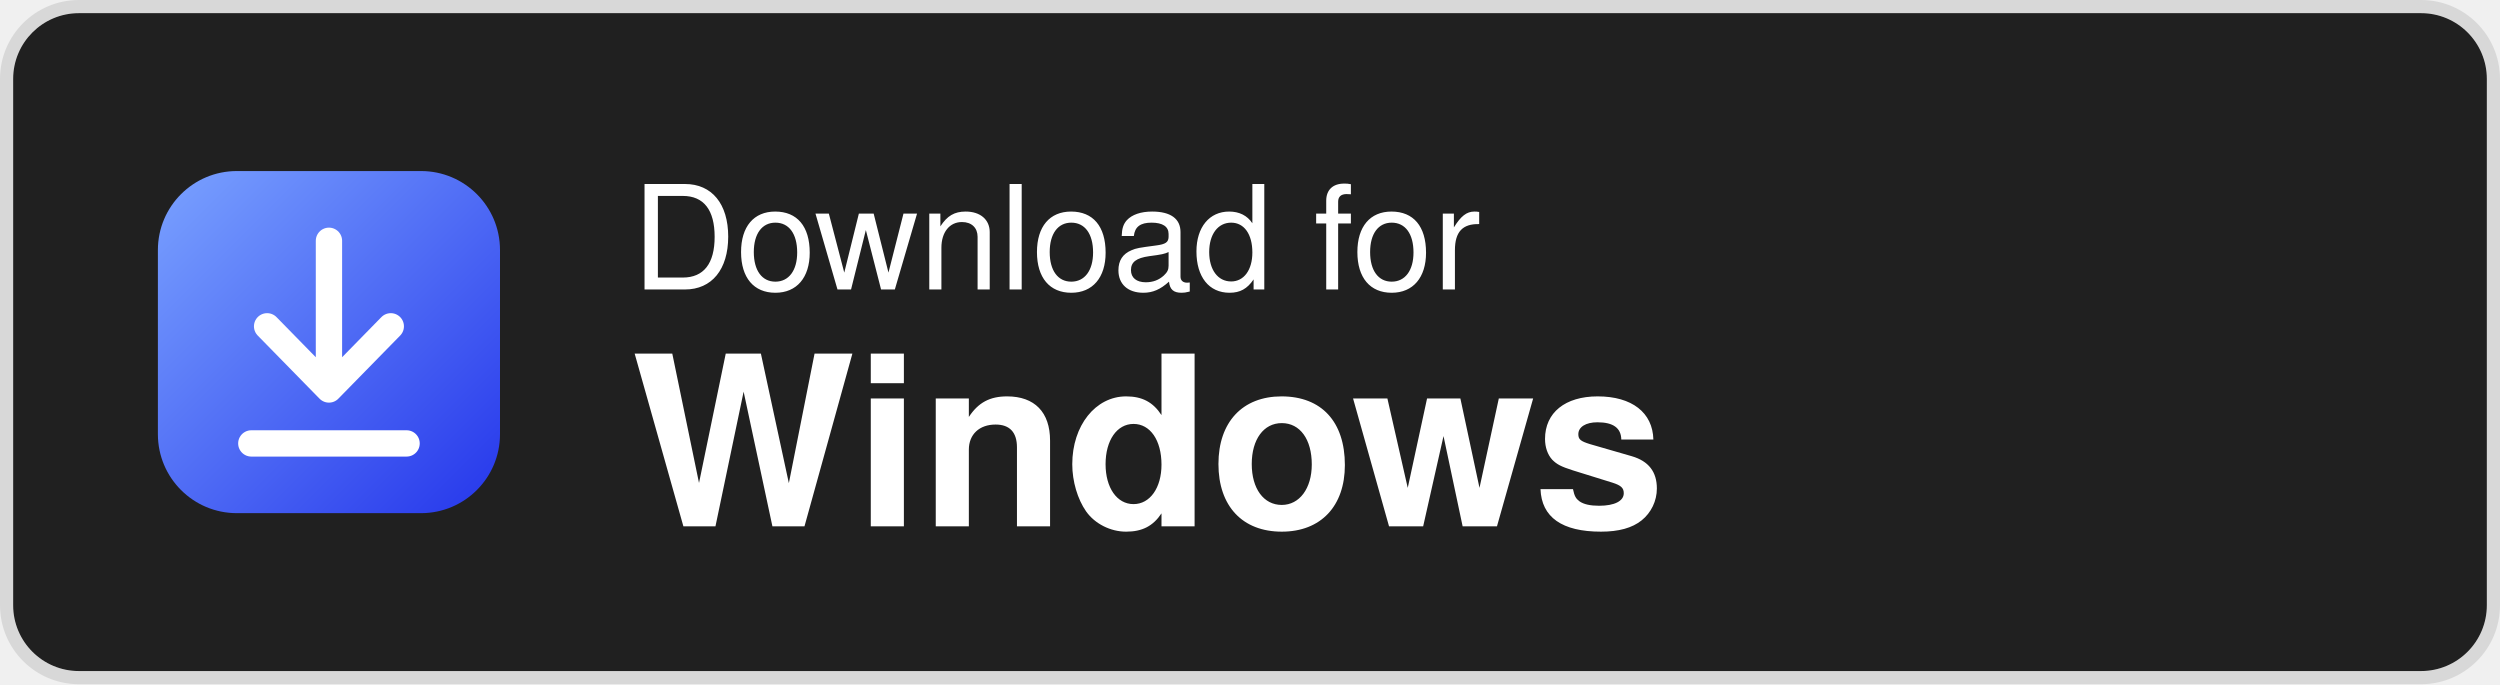
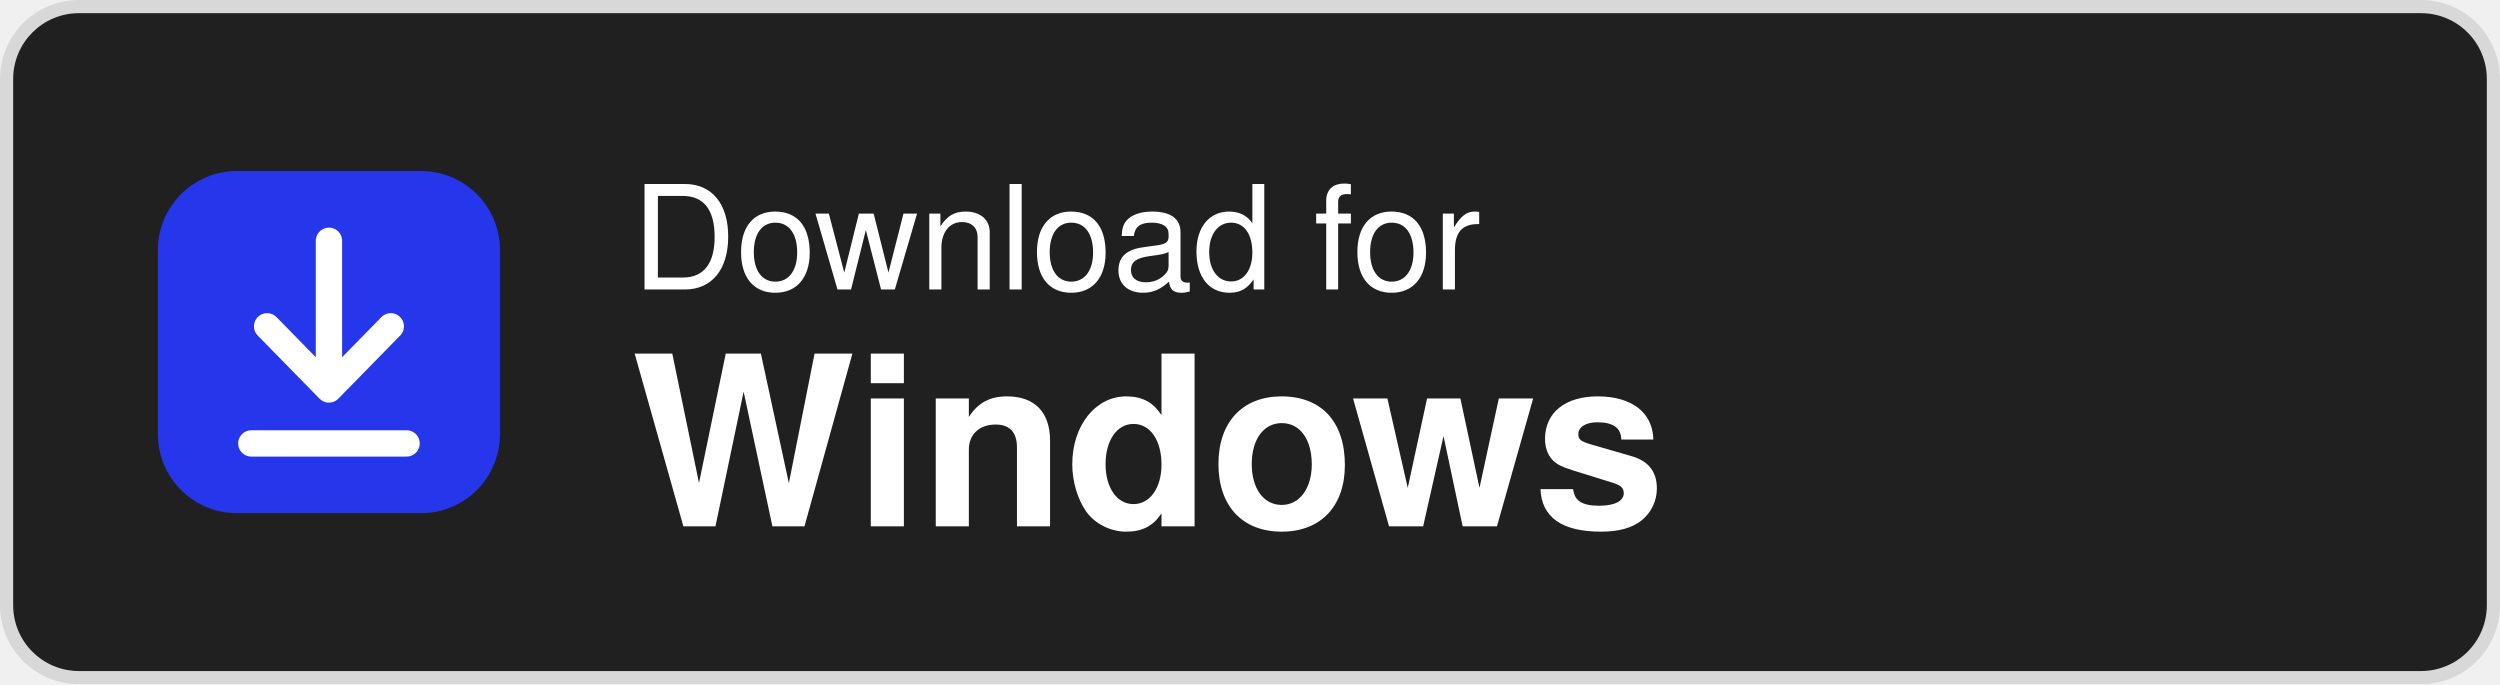
<svg xmlns="http://www.w3.org/2000/svg" width="190" height="52" viewBox="0 0 190 52" fill="none">
  <rect x="1" y="1" width="188" height="50" rx="5" fill="#202020" />
  <rect x="0.5" y="0.5" width="189" height="51" rx="5.5" stroke="black" stroke-opacity="0.1" />
-   <defs>
-     <linearGradient id="tile" x1="12" y1="13" x2="38" y2="39" gradientUnits="userSpaceOnUse">
-       <stop stop-color="#7AA2FF" />
-       <stop offset="1" stop-color="#2536EB" />
-     </linearGradient>
-   </defs>
-   <rect x="12" y="13" width="26" height="26" rx="6" fill="url(#tile)" />
+   <rect x="12" y="13" width="26" height="26" rx="6" fill="#2536eb" />
  <path d="M25 18.3V29.6M25 29.6L20.3 24.8M25 29.6L29.7 24.8" stroke="white" stroke-width="2" stroke-linecap="round" stroke-linejoin="round" />
  <path d="M19.1 33.7H30.9" stroke="white" stroke-width="2" stroke-linecap="round" />
  <text x="48" y="22" fill="white" font-family="Segoe UI, -apple-system, Helvetica, Arial, sans-serif" font-size="11">Download for</text>
  <text x="48" y="40" fill="white" font-family="Segoe UI, -apple-system, Helvetica, Arial, sans-serif" font-size="18" font-weight="600">Windows</text>
</svg>
